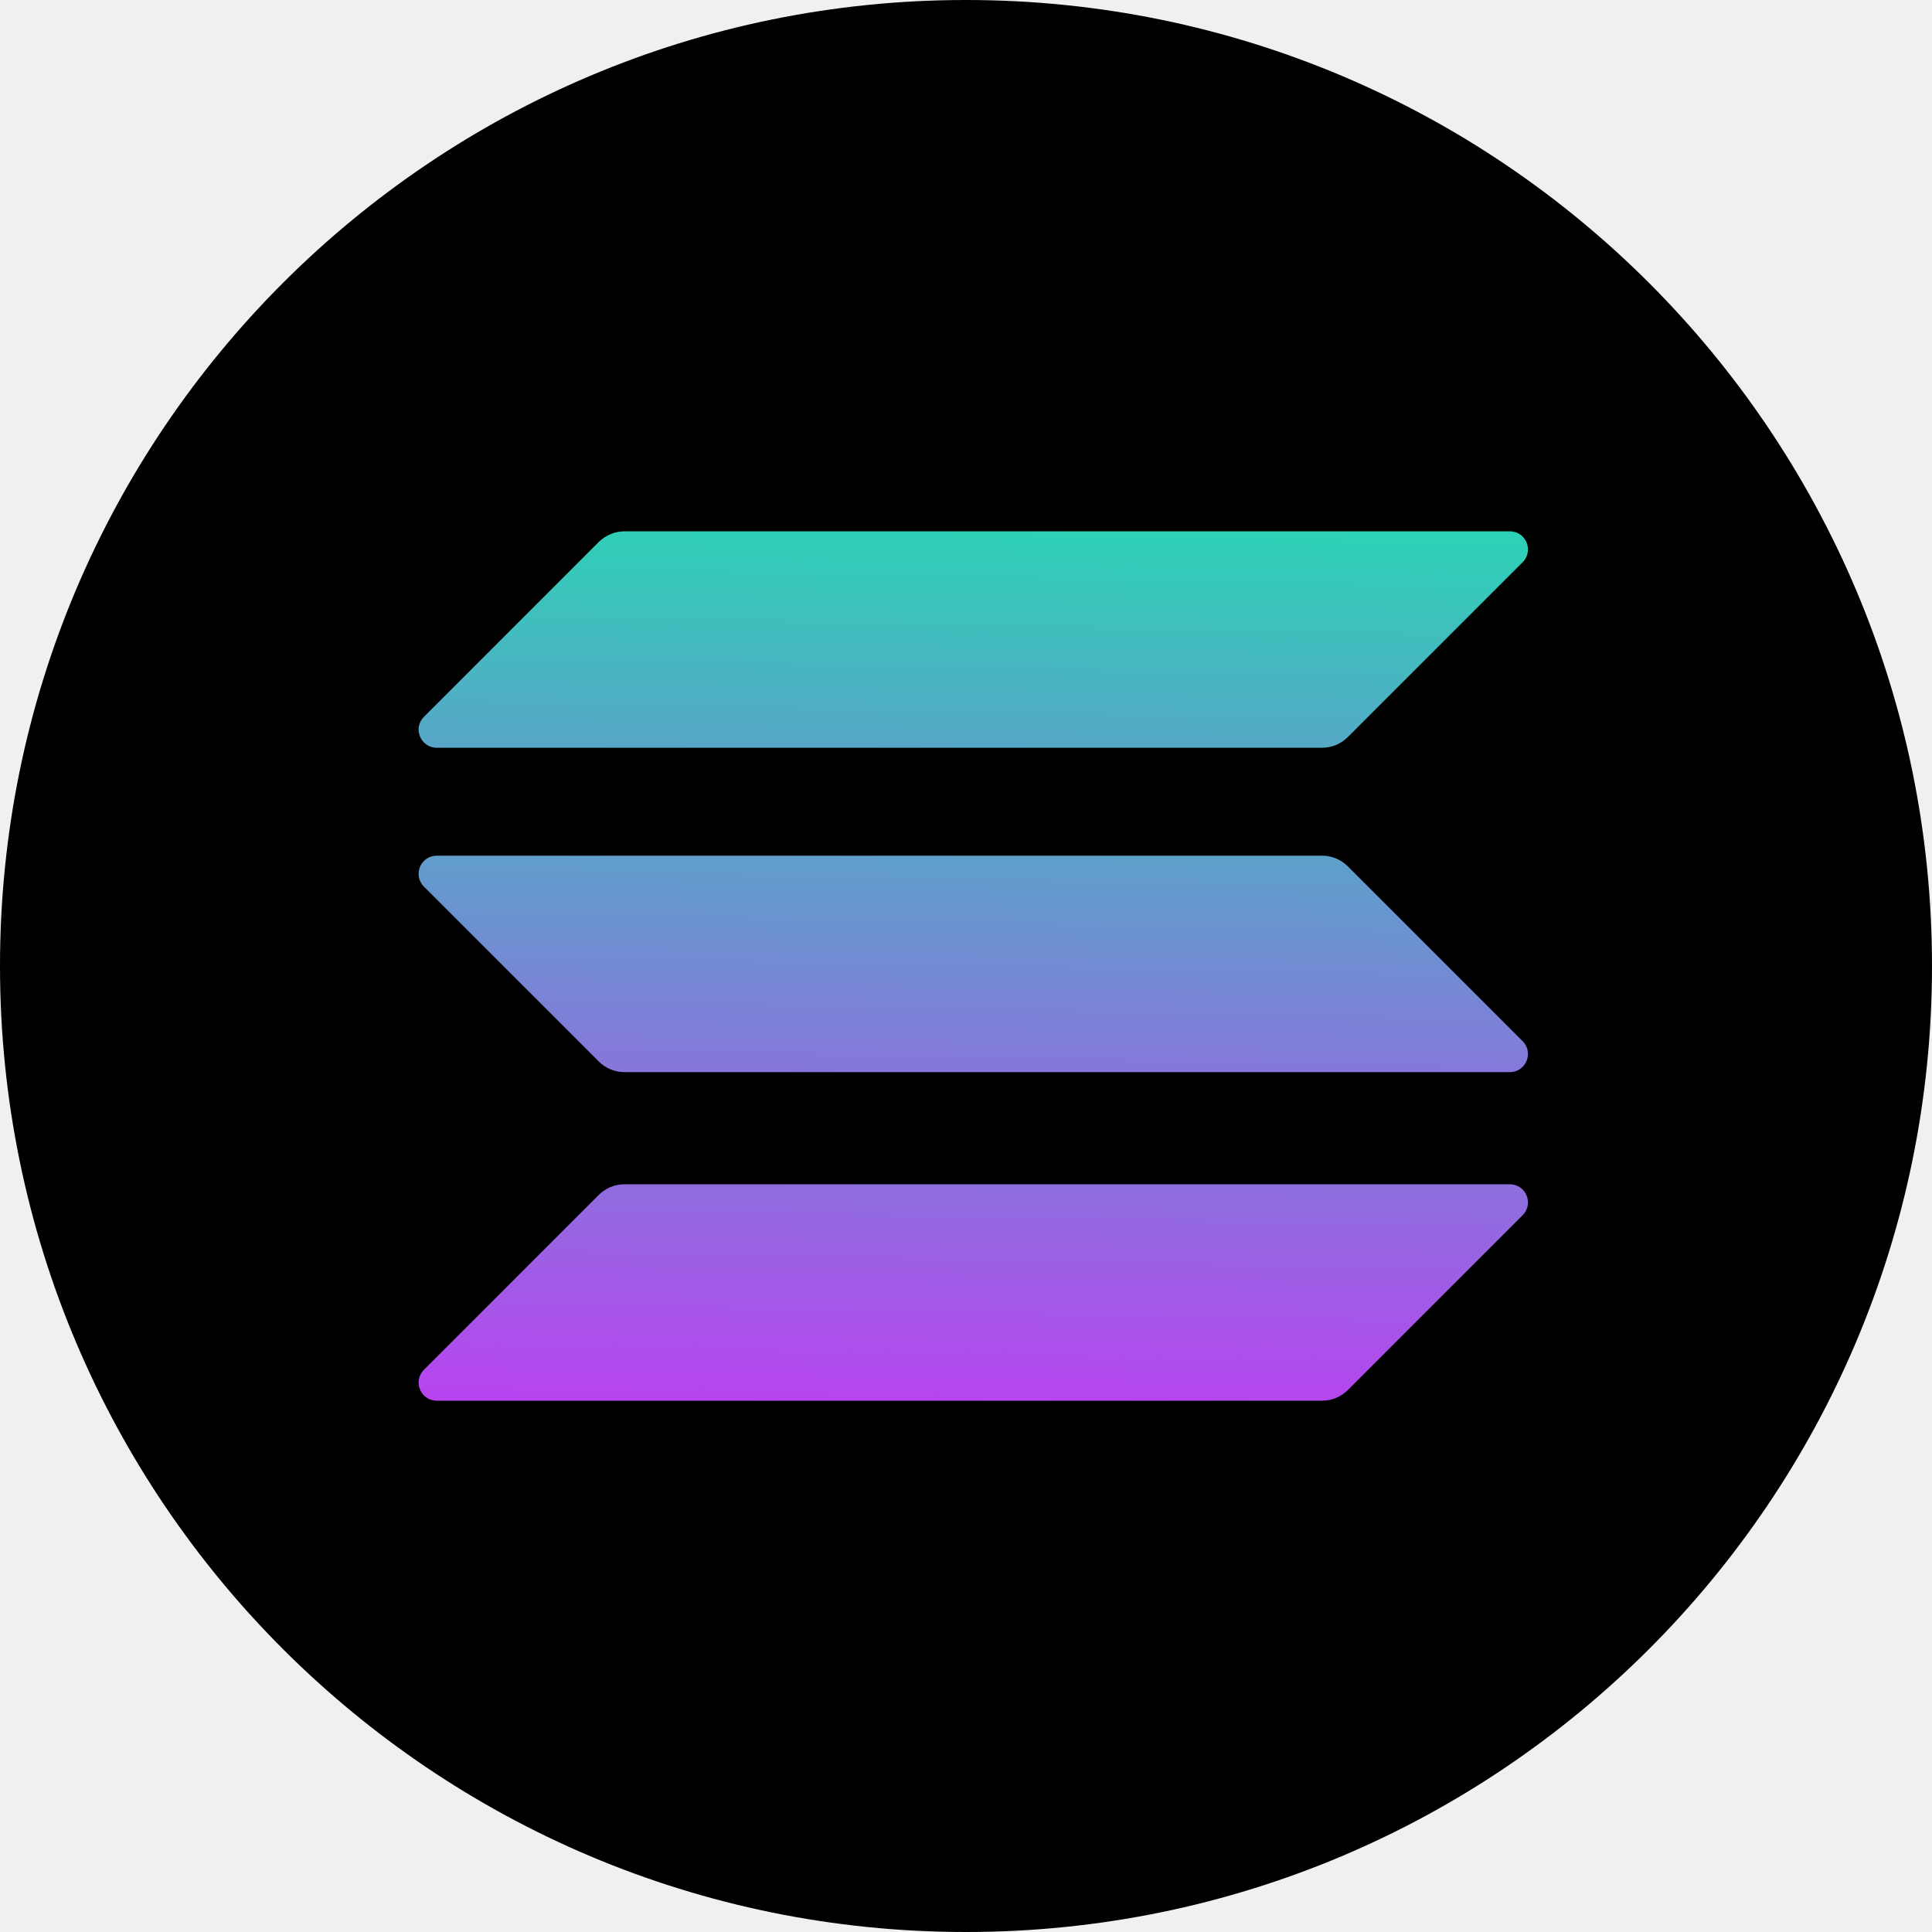
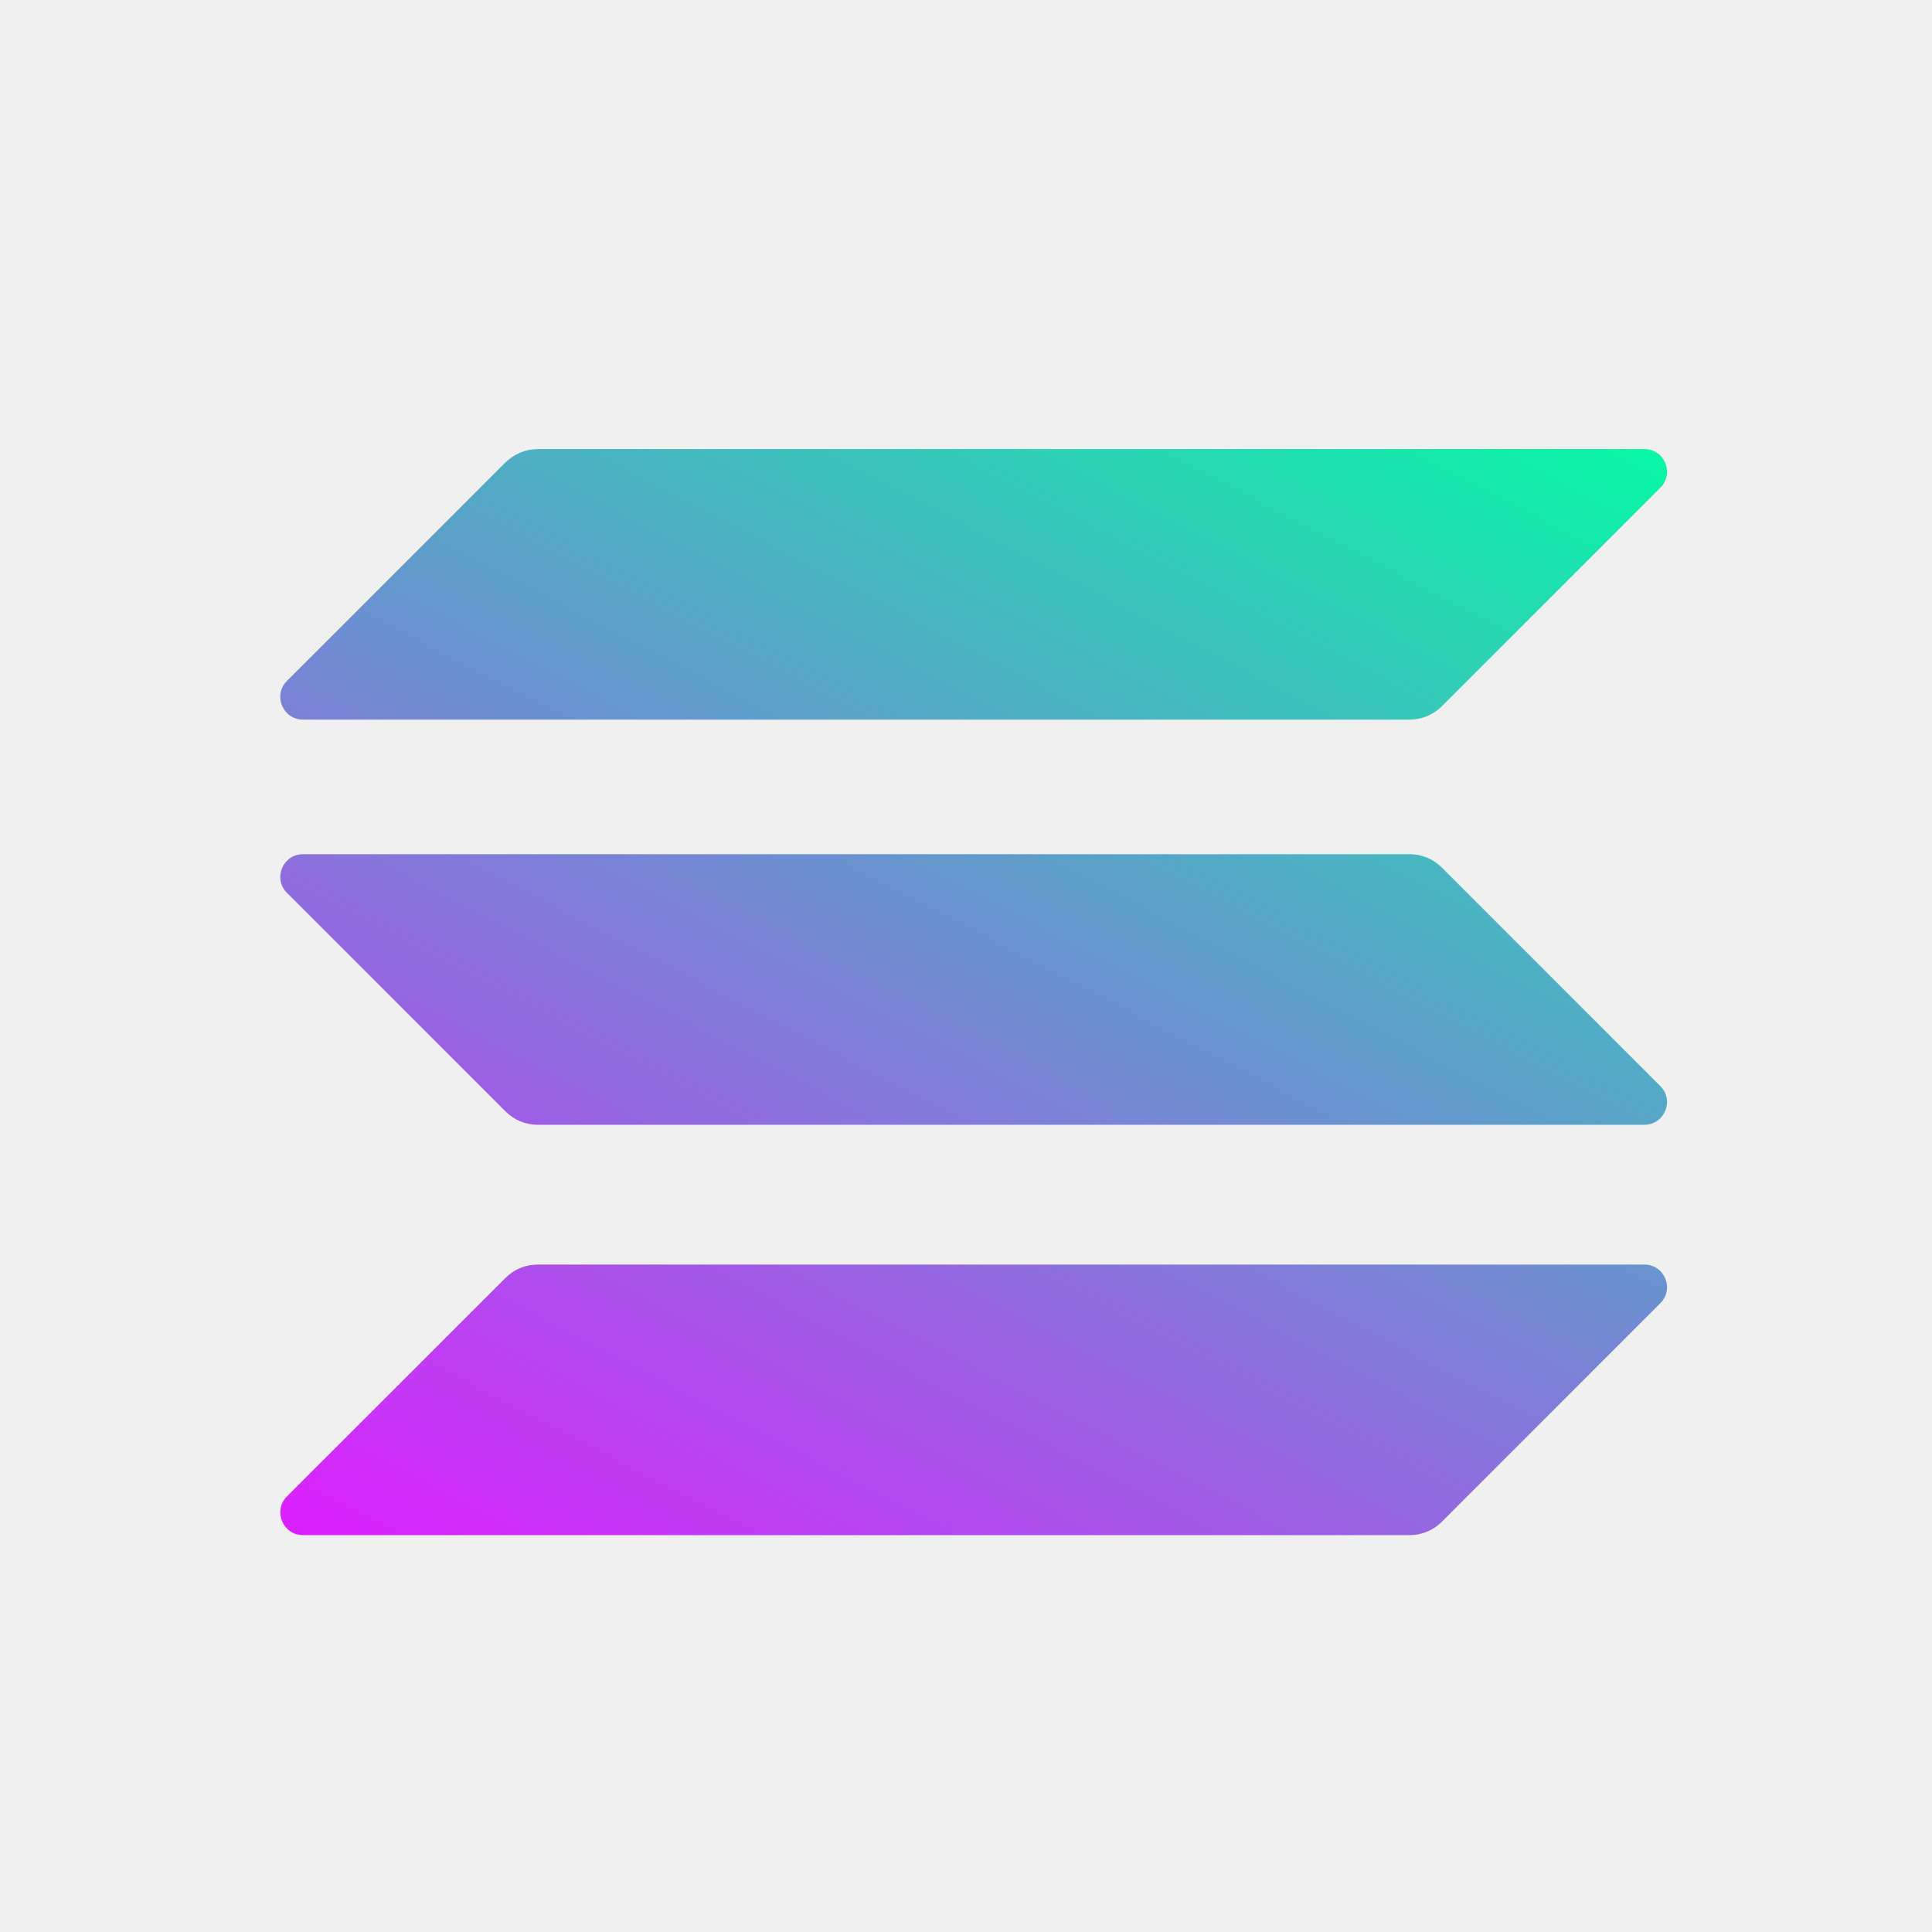
- <svg xmlns="http://www.w3.org/2000/svg" width="120" height="120" viewBox="0 0 120 120" fill="none">
-   <circle cx="60" cy="60" r="60" fill="black" />
-   <path d="M37.195 74.215C37.611 73.799 38.182 73.557 38.789 73.557H93.776C94.781 73.557 95.284 74.769 94.573 75.48L83.711 86.342C83.295 86.758 82.723 87 82.117 87H27.13C26.125 87 25.622 85.788 26.333 85.077L37.195 74.215Z" fill="url(#paint0_linear_31750_20245)" />
-   <path d="M37.195 33.658C37.628 33.242 38.2 33 38.789 33H93.776C94.781 33 95.284 34.213 94.573 34.923L83.711 45.785C83.295 46.201 82.723 46.444 82.117 46.444H27.13C26.125 46.444 25.622 45.231 26.333 44.521L37.195 33.658Z" fill="url(#paint1_linear_31750_20245)" />
-   <path d="M83.711 53.807C83.295 53.391 82.723 53.148 82.117 53.148H27.13C26.125 53.148 25.622 54.361 26.333 55.071L37.195 65.934C37.611 66.35 38.182 66.592 38.789 66.592H93.776C94.781 66.592 95.284 65.379 94.573 64.669L83.711 53.807Z" fill="url(#paint2_linear_31750_20245)" />
+ <svg xmlns="http://www.w3.org/2000/svg" width="32" height="32" viewBox="0 0 32 32" fill="none">
+   <g clip-path="url(#clip0_48948_109657)">
+     <path d="M8.374 21.165C8.513 21.026 8.703 20.945 8.906 20.945H27.235C27.57 20.945 27.737 21.349 27.5 21.586L23.88 25.207C23.741 25.346 23.55 25.427 23.348 25.427H5.019C4.684 25.427 4.517 25.022 4.753 24.785L8.374 21.165Z" fill="url(#paint0_linear_48948_109657)" />
+     <path d="M8.374 7.657C8.519 7.518 8.709 7.438 8.906 7.438H27.235C27.57 7.438 27.737 7.842 27.5 8.079L23.88 11.699C23.741 11.838 23.55 11.919 23.348 11.919H5.019C4.684 11.919 4.517 11.514 4.753 11.278L8.374 7.657Z" fill="url(#paint1_linear_48948_109657)" />
+     <path d="M23.88 14.368C23.741 14.229 23.55 14.148 23.348 14.148H5.019C4.684 14.148 4.517 14.553 4.753 14.789L8.374 18.41C8.513 18.549 8.703 18.63 8.906 18.63H27.235C27.57 18.63 27.737 18.225 27.5 17.989L23.88 14.368Z" fill="url(#paint2_linear_48948_109657)" />
+   </g>
  <defs>
-     <linearGradient id="paint0_linear_31750_20245" x1="-98.281" y1="22.799" x2="-99.744" y2="96.418" gradientUnits="userSpaceOnUse">
+     <linearGradient id="paint0_linear_48948_109657" x1="25.484" y1="5.264" x2="12.799" y2="29.561" gradientUnits="userSpaceOnUse">
      <stop stop-color="#00FFA3" />
      <stop offset="1" stop-color="#DC1FFF" />
    </linearGradient>
-     <linearGradient id="paint1_linear_31750_20245" x1="-114.921" y1="14.111" x2="-116.384" y2="87.731" gradientUnits="userSpaceOnUse">
+     <linearGradient id="paint1_linear_48948_109657" x1="19.937" y1="2.379" x2="7.252" y2="26.676" gradientUnits="userSpaceOnUse">
      <stop stop-color="#00FFA3" />
      <stop offset="1" stop-color="#DC1FFF" />
    </linearGradient>
-     <linearGradient id="paint2_linear_31750_20245" x1="-106.654" y1="18.428" x2="-108.117" y2="92.047" gradientUnits="userSpaceOnUse">
+     <linearGradient id="paint2_linear_48948_109657" x1="22.693" y1="3.812" x2="10.008" y2="28.11" gradientUnits="userSpaceOnUse">
      <stop stop-color="#00FFA3" />
      <stop offset="1" stop-color="#DC1FFF" />
    </linearGradient>
+     <clipPath id="clip0_48948_109657">
+       <rect width="23.352" height="18" fill="white" transform="translate(4.44922 7.4375)" />
+     </clipPath>
  </defs>
</svg>
